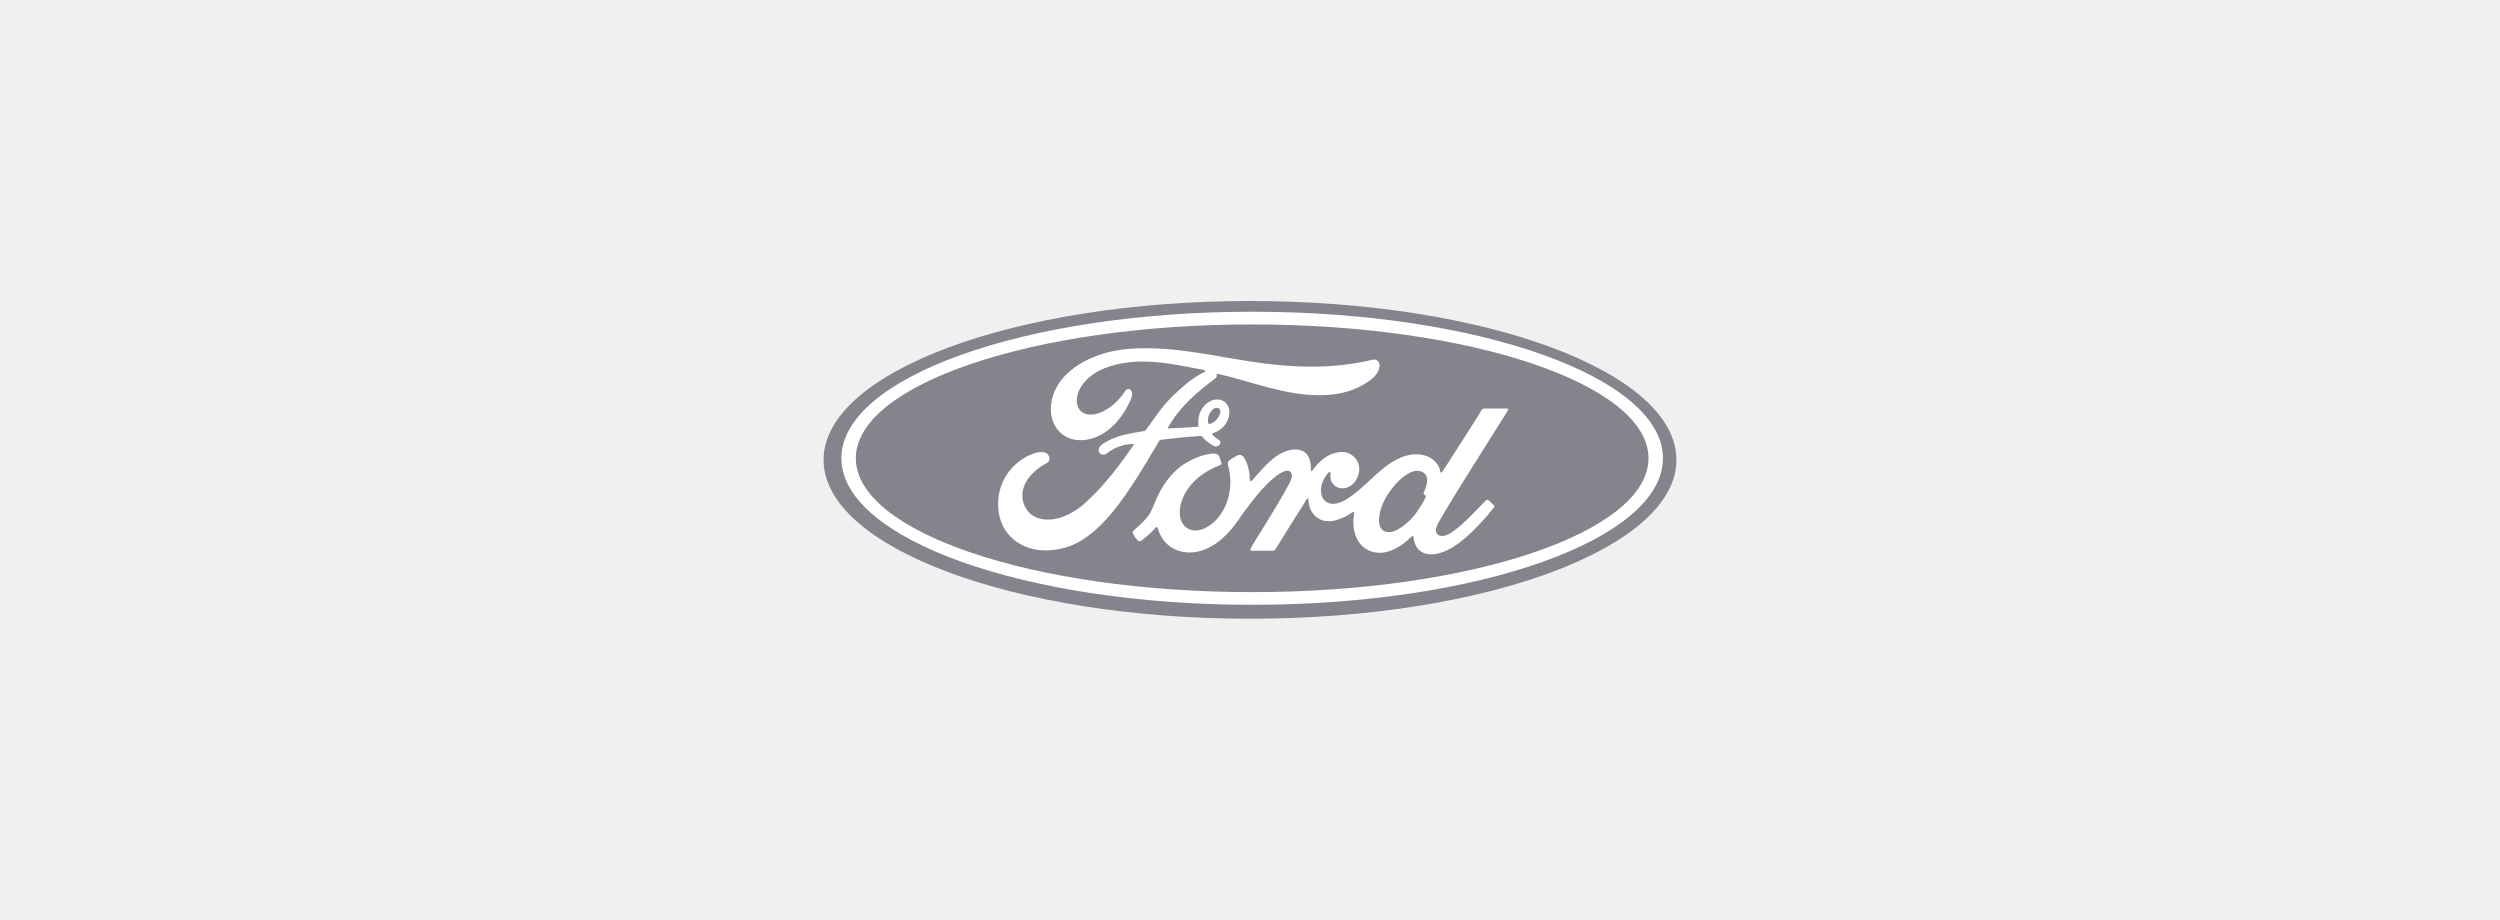
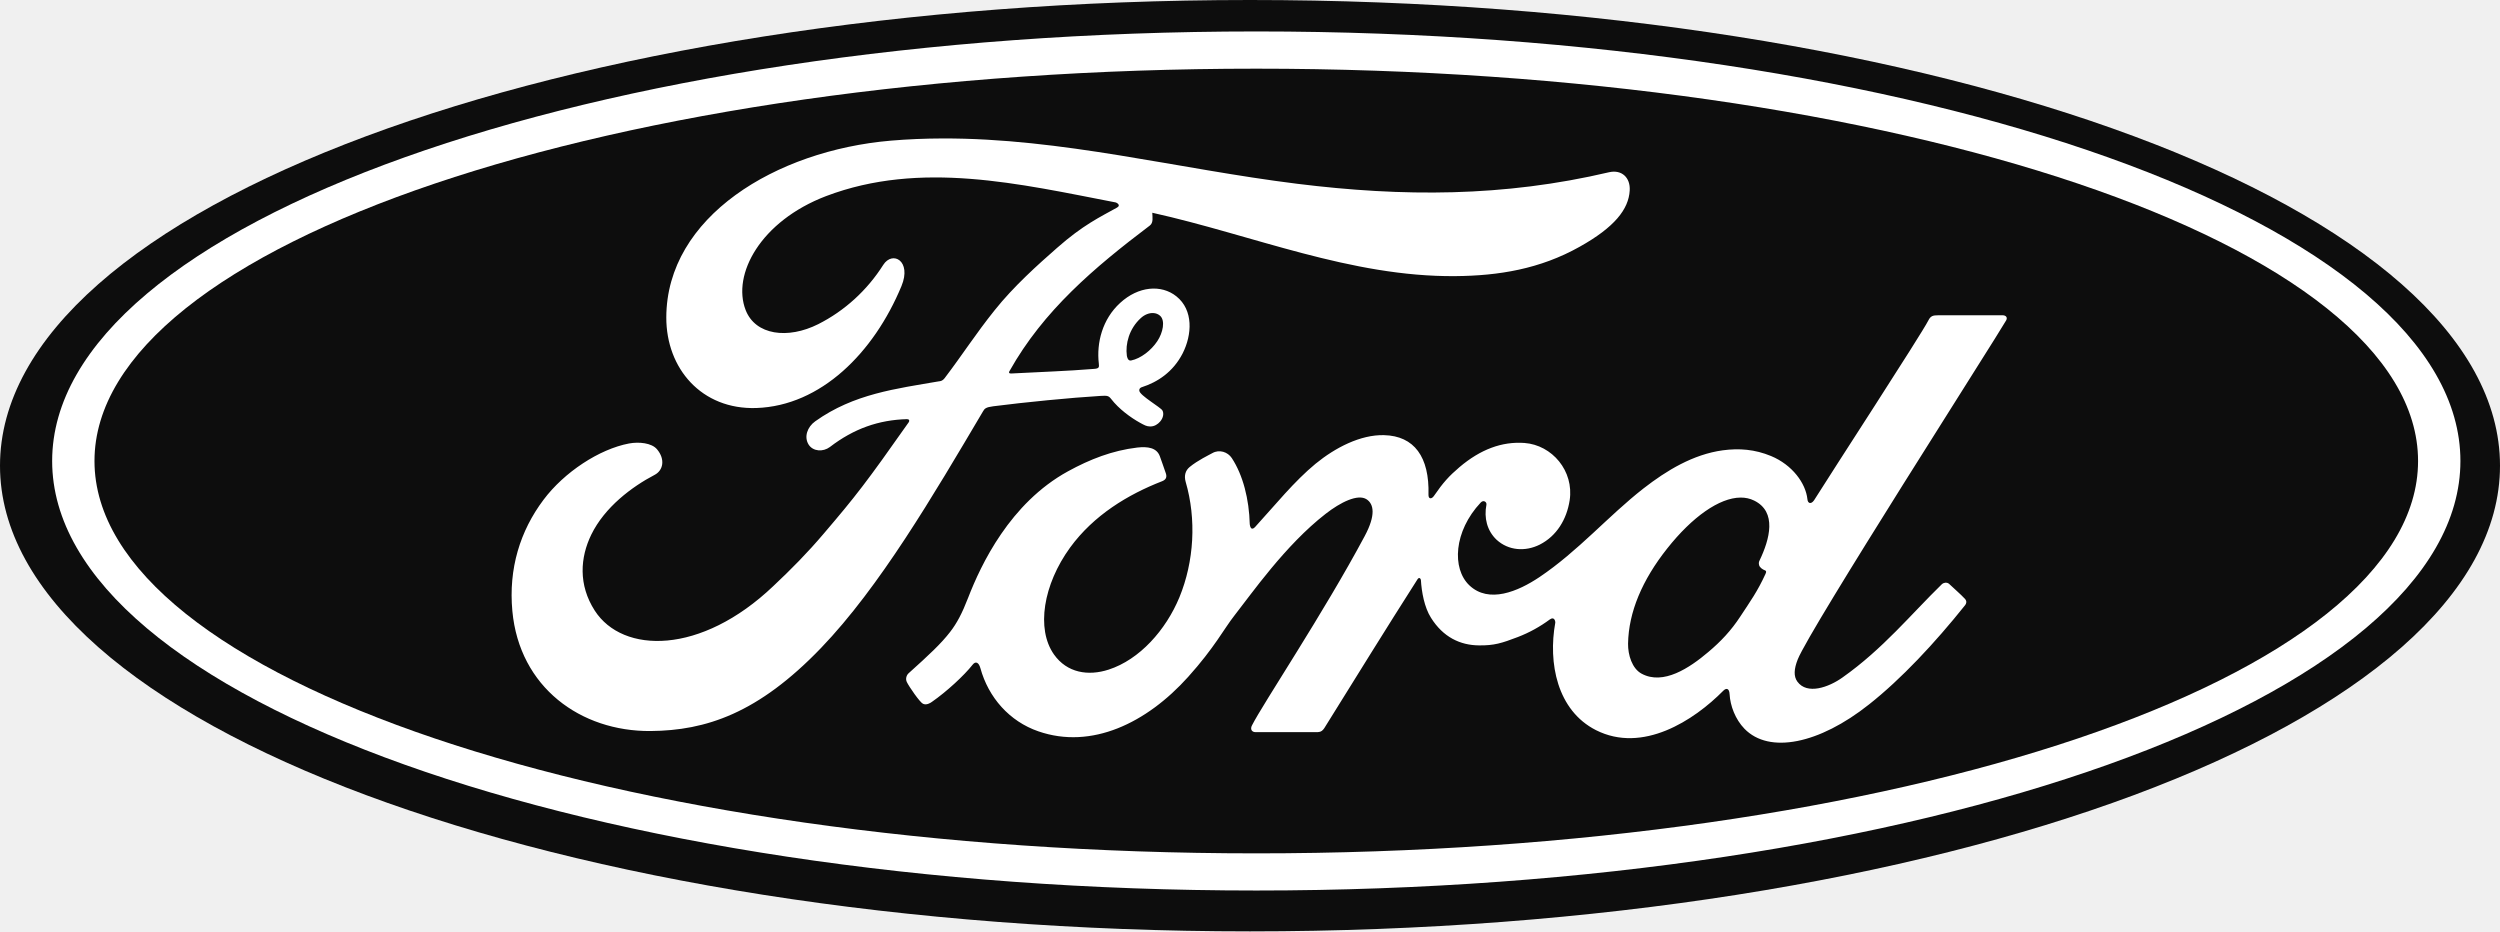
- <svg xmlns="http://www.w3.org/2000/svg" width="299" height="110" viewBox="0 0 299 110" fill="none">
-   <g clip-path="url(#clip0_3392_5674)">
-     <path d="M149.5 36C121.322 36 98.5 44.493 98.5 55C98.5 65.505 121.324 74 149.5 74C177.68 74 200.5 65.505 200.5 55C200.5 44.492 177.68 36 149.5 36Z" fill="#84858C" />
-     <path d="M149.759 72.333C122.625 72.333 100.629 64.488 100.629 54.809C100.629 45.129 122.625 37.283 149.759 37.283C176.891 37.283 198.886 45.128 198.886 54.809C198.886 64.487 176.89 72.333 149.759 72.333ZM149.759 38.802C123.578 38.802 102.356 45.967 102.356 54.809C102.356 63.651 123.578 70.817 149.759 70.817C175.94 70.817 197.158 63.651 197.158 54.809C197.158 45.967 175.938 38.802 149.759 38.802Z" fill="white" />
-     <path d="M136.944 41.648C136.246 41.65 135.545 41.678 134.84 41.738C130.154 42.142 125.694 44.846 125.686 48.952C125.681 51.033 127.125 52.72 129.362 52.646C131.991 52.555 134.15 50.396 135.28 47.674C135.709 46.641 134.915 46.212 134.537 46.807C133.879 47.845 132.962 48.681 131.884 49.225C130.646 49.846 129.324 49.679 128.923 48.649C128.36 47.197 129.531 45.023 132.205 44.001C136.066 42.535 140.107 43.505 143.995 44.253C144.05 44.253 144.257 44.371 144.074 44.469C143.378 44.858 142.693 45.174 141.625 46.116C140.859 46.788 139.857 47.682 139.082 48.657C138.312 49.617 137.767 50.474 137.045 51.424C136.944 51.561 136.82 51.555 136.822 51.555C135.063 51.859 133.341 52.063 131.764 53.187C131.438 53.418 131.296 53.827 131.494 54.14C131.672 54.418 132.078 54.448 132.36 54.237C133.34 53.486 134.349 53.133 135.505 53.1C135.556 53.103 135.58 53.112 135.594 53.144C135.603 53.161 135.598 53.199 135.577 53.227C133.844 55.691 133.411 56.247 132.107 57.775C131.441 58.559 130.785 59.222 130.052 59.911C127.093 62.729 123.91 62.68 122.768 60.914C122.086 59.854 122.176 58.741 122.623 57.817C123.174 56.686 124.286 55.857 125.211 55.373C125.555 55.194 125.654 54.744 125.31 54.333C125.091 54.066 124.561 54.019 124.166 54.093C122.954 54.322 121.522 55.261 120.676 56.391C119.722 57.66 119.245 59.199 119.405 60.927C119.693 64.045 122.197 65.846 125.041 65.825C127.304 65.807 129.435 65.104 131.999 62.436C134.39 59.948 136.568 56.23 138.607 52.783C138.671 52.673 138.717 52.614 139.027 52.575C140.306 52.411 142.195 52.224 143.405 52.152C143.674 52.137 143.729 52.14 143.837 52.278C144.152 52.686 144.626 53.032 145.005 53.242C145.19 53.346 145.278 53.397 145.424 53.399C145.603 53.403 145.742 53.304 145.833 53.2C145.961 53.055 145.996 52.866 145.927 52.745C145.855 52.617 145.01 52.138 144.985 51.944C144.967 51.823 145.096 51.794 145.096 51.794C145.717 51.594 146.362 51.183 146.754 50.415C147.138 49.659 147.2 48.65 146.497 48.089C145.88 47.596 144.947 47.674 144.203 48.358C143.475 49.022 143.234 49.989 143.333 50.836C143.35 50.983 143.343 51.032 143.148 51.049C142.029 51.141 140.951 51.173 139.752 51.238C139.672 51.244 139.646 51.19 139.693 51.133C141.073 48.674 143.135 46.924 145.415 45.2C145.566 45.084 145.52 44.863 145.514 44.679C149.63 45.595 153.608 47.301 157.879 47.265C159.645 47.25 161.336 46.975 162.952 46.066C164.373 45.272 164.95 44.537 164.993 43.773C165.026 43.245 164.667 42.911 164.157 43.025C159.842 44.041 155.726 44.03 151.433 43.498C146.529 42.888 141.824 41.632 136.944 41.648ZM145.557 48.772C145.658 48.777 145.752 48.812 145.828 48.879C146.056 49.078 145.948 49.575 145.719 49.919C145.468 50.298 145.042 50.626 144.654 50.706C144.576 50.721 144.508 50.686 144.476 50.509C144.413 50.041 144.562 49.414 145.05 48.973C145.202 48.834 145.389 48.762 145.557 48.772ZM180.197 48.861C179.412 48.861 178.383 48.863 177.566 48.863C177.371 48.863 177.27 48.887 177.178 49.073C176.877 49.665 173.2 55.313 172.515 56.41C172.4 56.577 172.259 56.554 172.243 56.363C172.173 55.712 171.625 54.964 170.76 54.605C170.101 54.331 169.456 54.282 168.787 54.373C167.577 54.539 166.5 55.194 165.552 55.931C164.125 57.044 162.893 58.484 161.303 59.55C160.435 60.13 159.246 60.635 158.451 59.881C157.731 59.197 157.812 57.678 158.914 56.503C159.03 56.379 159.169 56.482 159.147 56.593C159.043 57.124 159.171 57.653 159.564 58.024C160.045 58.465 160.732 58.515 161.321 58.22C162.015 57.868 162.423 57.187 162.543 56.413C162.727 55.214 161.826 54.156 160.699 54.072C159.784 54.006 158.906 54.332 158.051 55.056C157.622 55.42 157.378 55.69 157.007 56.23C156.917 56.364 156.778 56.377 156.783 56.181C156.825 54.645 156.205 53.782 154.967 53.753C154.006 53.73 152.979 54.264 152.178 54.918C151.301 55.641 150.534 56.598 149.711 57.497C149.609 57.608 149.52 57.603 149.491 57.388C149.466 56.371 149.217 55.385 148.757 54.686C148.595 54.442 148.253 54.322 147.965 54.486C147.833 54.561 147.371 54.778 147.035 55.056C146.868 55.197 146.803 55.4 146.877 55.662C147.32 57.181 147.222 58.909 146.621 60.369C146.069 61.705 144.995 62.911 143.733 63.319C142.902 63.589 142.038 63.456 141.503 62.701C140.769 61.659 141.066 59.846 142.16 58.341C143.126 57.016 144.523 56.174 145.918 55.632C146.082 55.567 146.115 55.459 146.069 55.316C145.993 55.081 145.872 54.761 145.823 54.615C145.695 54.267 145.337 54.21 144.9 54.259C143.887 54.38 142.974 54.735 142.072 55.23C139.708 56.527 138.524 59.037 138.004 60.381C137.755 61.025 137.541 61.428 137.264 61.785C136.892 62.265 136.424 62.702 135.569 63.471C135.492 63.542 135.434 63.689 135.499 63.826C135.586 64.011 136.031 64.654 136.157 64.712C136.296 64.782 136.457 64.684 136.522 64.636C137.12 64.221 137.836 63.562 138.187 63.115C138.309 62.962 138.436 63.026 138.501 63.259C138.828 64.454 139.684 65.43 140.868 65.838C143.035 66.587 145.282 65.503 146.978 63.616C148.056 62.417 148.445 61.646 148.859 61.121C149.559 60.232 150.94 58.242 152.585 56.965C153.189 56.494 153.903 56.135 154.262 56.373C154.55 56.565 154.643 57.009 154.181 57.871C152.504 61.011 150.035 64.699 149.582 65.594C149.5 65.749 149.572 65.871 149.73 65.871C150.608 65.867 151.479 65.869 152.275 65.869C152.408 65.863 152.467 65.801 152.534 65.705C153.821 63.64 155.033 61.673 156.331 59.641C156.404 59.521 156.471 59.614 156.474 59.666C156.501 60.138 156.614 60.783 156.887 61.207C157.378 61.99 158.073 62.326 158.845 62.331C159.459 62.338 159.769 62.243 160.431 61.989C160.894 61.811 161.332 61.57 161.734 61.272C161.928 61.135 161.962 61.366 161.957 61.401C161.659 63.041 162.027 64.983 163.617 65.789C165.52 66.751 167.61 65.399 168.813 64.179C168.931 64.061 169.057 64.074 169.069 64.327C169.095 64.793 169.3 65.346 169.676 65.733C170.684 66.769 172.718 66.359 174.759 64.739C176.07 63.703 177.441 62.238 178.68 60.687C178.726 60.627 178.76 60.53 178.671 60.432C178.482 60.23 178.21 59.999 178.023 59.82C177.937 59.746 177.812 59.767 177.74 59.824C176.47 61.061 175.328 62.472 173.675 63.64C173.118 64.038 172.231 64.36 171.832 63.807C171.677 63.592 171.694 63.294 171.847 62.905C172.33 61.673 179.955 49.774 180.35 49.074L180.351 49.073C180.419 48.951 180.347 48.861 180.197 48.861ZM169.513 56.3C169.712 56.298 169.899 56.338 170.069 56.422C171.009 56.881 170.709 57.996 170.289 58.871C170.274 58.898 170.266 58.928 170.263 58.959C170.26 58.99 170.263 59.021 170.272 59.051C170.287 59.142 170.403 59.23 170.516 59.272C170.556 59.287 170.579 59.317 170.534 59.413C170.209 60.125 169.911 60.536 169.505 61.154C169.131 61.726 168.71 62.172 168.2 62.601C167.431 63.254 166.363 63.963 165.48 63.486C165.088 63.277 164.918 62.715 164.926 62.259C164.947 60.978 165.501 59.664 166.527 58.372C167.544 57.089 168.647 56.308 169.513 56.3Z" fill="white" />
+ <svg xmlns="http://www.w3.org/2000/svg" width="102" height="38" viewBox="0 0 102 38" fill="none">
+   <g clip-path="url(#clip0_3461_713)">
+     <path d="M51 0C22.822 0 0 8.493 0 19C0 29.505 22.824 38 51 38C79.18 38 102 29.505 102 19C102 8.492 79.18 0 51 0Z" fill="#0D0D0D" />
+     <path d="M51.258 36.333C24.124 36.333 2.128 28.488 2.128 18.809C2.128 9.129 24.124 1.283 51.258 1.283C78.39 1.283 100.385 9.128 100.385 18.809C100.385 28.487 78.389 36.333 51.258 36.333ZM51.258 2.802C25.077 2.802 3.855 9.967 3.855 18.809C3.855 27.651 25.077 34.817 51.258 34.817C77.439 34.817 98.657 27.651 98.657 18.809C98.657 9.967 77.437 2.802 51.258 2.802Z" fill="white" />
+     <path d="M38.443 5.649C37.745 5.651 37.044 5.679 36.339 5.739C31.653 6.143 27.193 8.847 27.185 12.952C27.18 15.034 28.624 16.721 30.861 16.647C33.49 16.556 35.649 14.397 36.779 11.675C37.208 10.642 36.414 10.213 36.036 10.808C35.378 11.846 34.461 12.682 33.383 13.226C32.145 13.847 30.823 13.68 30.422 12.65C29.859 11.198 31.03 9.024 33.704 8.001C37.565 6.536 41.606 7.505 45.494 8.254C45.549 8.254 45.757 8.372 45.573 8.47C44.877 8.859 44.192 9.175 43.124 10.117C42.358 10.789 41.356 11.684 40.581 12.658C39.811 13.618 39.266 14.475 38.544 15.425C38.443 15.562 38.319 15.556 38.321 15.556C36.562 15.86 34.84 16.064 33.263 17.188C32.937 17.419 32.795 17.828 32.993 18.141C33.171 18.419 33.577 18.449 33.859 18.238C34.839 17.487 35.848 17.134 37.004 17.101C37.055 17.104 37.079 17.113 37.093 17.145C37.102 17.163 37.097 17.2 37.076 17.228C35.343 19.692 34.91 20.248 33.606 21.775C32.94 22.56 32.284 23.223 31.551 23.912C28.592 26.73 25.409 26.681 24.267 24.915C23.585 23.855 23.675 22.741 24.122 21.818C24.673 20.687 25.785 19.858 26.71 19.374C27.054 19.195 27.153 18.745 26.809 18.334C26.59 18.067 26.06 18.02 25.665 18.094C24.453 18.323 23.021 19.262 22.175 20.392C21.221 21.661 20.744 23.2 20.904 24.928C21.192 28.046 23.696 29.847 26.54 29.826C28.803 29.808 30.934 29.105 33.498 26.437C35.889 23.949 38.067 20.232 40.106 16.785C40.17 16.674 40.216 16.615 40.526 16.576C41.805 16.412 43.694 16.225 44.904 16.153C45.173 16.138 45.228 16.141 45.336 16.279C45.651 16.687 46.125 17.033 46.504 17.244C46.689 17.346 46.777 17.398 46.923 17.4C47.102 17.404 47.242 17.305 47.332 17.201C47.46 17.056 47.495 16.867 47.426 16.746C47.354 16.618 46.51 16.139 46.484 15.945C46.466 15.824 46.595 15.794 46.595 15.794C47.216 15.595 47.861 15.184 48.253 14.416C48.637 13.66 48.699 12.651 47.996 12.09C47.379 11.597 46.446 11.675 45.702 12.359C44.974 13.023 44.733 13.99 44.832 14.837C44.849 14.984 44.842 15.034 44.647 15.05C43.528 15.142 42.45 15.174 41.251 15.239C41.171 15.245 41.145 15.191 41.192 15.133C42.572 12.675 44.634 10.925 46.914 9.201C47.065 9.085 47.019 8.864 47.013 8.68C51.129 9.596 55.107 11.302 59.378 11.266C61.144 11.251 62.835 10.976 64.451 10.067C65.872 9.273 66.449 8.538 66.492 7.774C66.525 7.246 66.166 6.912 65.656 7.026C61.341 8.042 57.225 8.031 52.932 7.499C48.028 6.889 43.323 5.633 38.443 5.649ZM47.056 12.773C47.157 12.778 47.251 12.813 47.328 12.88C47.555 13.079 47.447 13.576 47.218 13.92C46.967 14.299 46.541 14.627 46.153 14.707C46.075 14.721 46.007 14.687 45.975 14.51C45.912 14.042 46.061 13.415 46.549 12.974C46.702 12.835 46.888 12.763 47.056 12.773ZM81.696 12.862C80.911 12.862 79.882 12.864 79.065 12.864C78.87 12.864 78.769 12.888 78.677 13.074C78.376 13.666 74.699 19.314 74.014 20.411C73.899 20.578 73.758 20.555 73.742 20.364C73.672 19.713 73.124 18.965 72.259 18.606C71.6 18.332 70.955 18.283 70.286 18.373C69.076 18.54 67.999 19.194 67.051 19.931C65.624 21.044 64.392 22.485 62.802 23.551C61.934 24.131 60.745 24.636 59.95 23.882C59.23 23.198 59.311 21.678 60.413 20.504C60.529 20.38 60.668 20.483 60.646 20.594C60.542 21.125 60.67 21.654 61.063 22.024C61.544 22.465 62.231 22.516 62.82 22.221C63.514 21.869 63.922 21.188 64.042 20.414C64.226 19.215 63.325 18.157 62.198 18.073C61.283 18.007 60.405 18.333 59.55 19.057C59.121 19.422 58.877 19.691 58.506 20.232C58.416 20.365 58.277 20.378 58.282 20.182C58.324 18.646 57.704 17.783 56.466 17.754C55.505 17.731 54.478 18.265 53.677 18.919C52.8 19.642 52.033 20.599 51.211 21.498C51.108 21.609 51.019 21.604 50.99 21.389C50.965 20.372 50.716 19.386 50.256 18.687C50.094 18.443 49.752 18.323 49.464 18.487C49.332 18.562 48.87 18.779 48.534 19.057C48.367 19.198 48.302 19.401 48.376 19.663C48.819 21.182 48.721 22.91 48.12 24.37C47.568 25.706 46.494 26.912 45.233 27.32C44.401 27.59 43.537 27.457 43.002 26.702C42.268 25.66 42.565 23.847 43.659 22.342C44.625 21.017 46.022 20.175 47.416 19.633C47.581 19.568 47.614 19.46 47.568 19.317C47.492 19.082 47.371 18.762 47.322 18.616C47.194 18.268 46.836 18.211 46.399 18.26C45.386 18.381 44.473 18.736 43.571 19.231C41.207 20.528 40.023 23.038 39.503 24.381C39.254 25.026 39.04 25.429 38.763 25.786C38.391 26.266 37.923 26.703 37.068 27.472C36.991 27.543 36.933 27.69 36.998 27.826C37.086 28.012 37.53 28.655 37.656 28.713C37.795 28.783 37.956 28.685 38.021 28.637C38.619 28.222 39.335 27.563 39.686 27.116C39.808 26.963 39.935 27.027 40 27.26C40.327 28.455 41.183 29.431 42.367 29.839C44.533 30.588 46.781 29.504 48.477 27.617C49.555 26.418 49.944 25.647 50.358 25.122C51.058 24.233 52.439 22.243 54.084 20.966C54.688 20.495 55.402 20.136 55.761 20.374C56.049 20.566 56.142 21.01 55.68 21.872C54.003 25.012 51.534 28.7 51.081 29.595C50.999 29.75 51.071 29.872 51.229 29.872C52.107 29.868 52.977 29.87 53.774 29.87C53.907 29.864 53.967 29.802 54.033 29.706C55.32 27.641 56.532 25.674 57.83 23.642C57.903 23.522 57.97 23.615 57.973 23.667C58 24.139 58.113 24.784 58.386 25.208C58.877 25.991 59.572 26.327 60.344 26.332C60.958 26.339 61.268 26.244 61.93 25.99C62.393 25.812 62.831 25.571 63.233 25.273C63.427 25.136 63.461 25.367 63.456 25.402C63.158 27.042 63.526 28.984 65.116 29.79C67.019 30.752 69.109 29.4 70.312 28.18C70.43 28.062 70.556 28.075 70.568 28.328C70.594 28.794 70.799 29.347 71.175 29.734C72.183 30.77 74.217 30.36 76.258 28.74C77.569 27.704 78.94 26.239 80.179 24.688C80.225 24.628 80.259 24.531 80.17 24.433C79.981 24.231 79.709 24 79.522 23.821C79.436 23.747 79.311 23.768 79.239 23.825C77.969 25.062 76.827 26.474 75.174 27.641C74.617 28.039 73.73 28.361 73.331 27.808C73.176 27.593 73.193 27.296 73.347 26.906C73.829 25.674 81.454 13.775 81.849 13.075L81.85 13.074C81.918 12.952 81.846 12.862 81.696 12.862ZM71.012 20.301C71.211 20.299 71.398 20.339 71.568 20.423C72.507 20.882 72.208 21.997 71.788 22.872C71.773 22.899 71.765 22.929 71.762 22.96C71.759 22.991 71.762 23.022 71.771 23.052C71.786 23.143 71.902 23.231 72.016 23.273C72.055 23.288 72.078 23.318 72.033 23.414C71.708 24.126 71.41 24.537 71.004 25.155C70.63 25.727 70.209 26.173 69.699 26.602C68.93 27.255 67.862 27.964 66.979 27.487C66.587 27.278 66.418 26.716 66.425 26.26C66.446 24.979 67 23.665 68.026 22.373C69.043 21.09 70.147 20.309 71.012 20.301Z" fill="white" />
  </g>
  <defs>
-     <clipPath id="clip0_3392_5674">
-       <rect width="102" height="38" fill="white" transform="translate(98.5 36)" />
+     <clipPath id="clip0_3461_713">
+       <rect width="102" height="38" fill="white" />
    </clipPath>
  </defs>
</svg>
